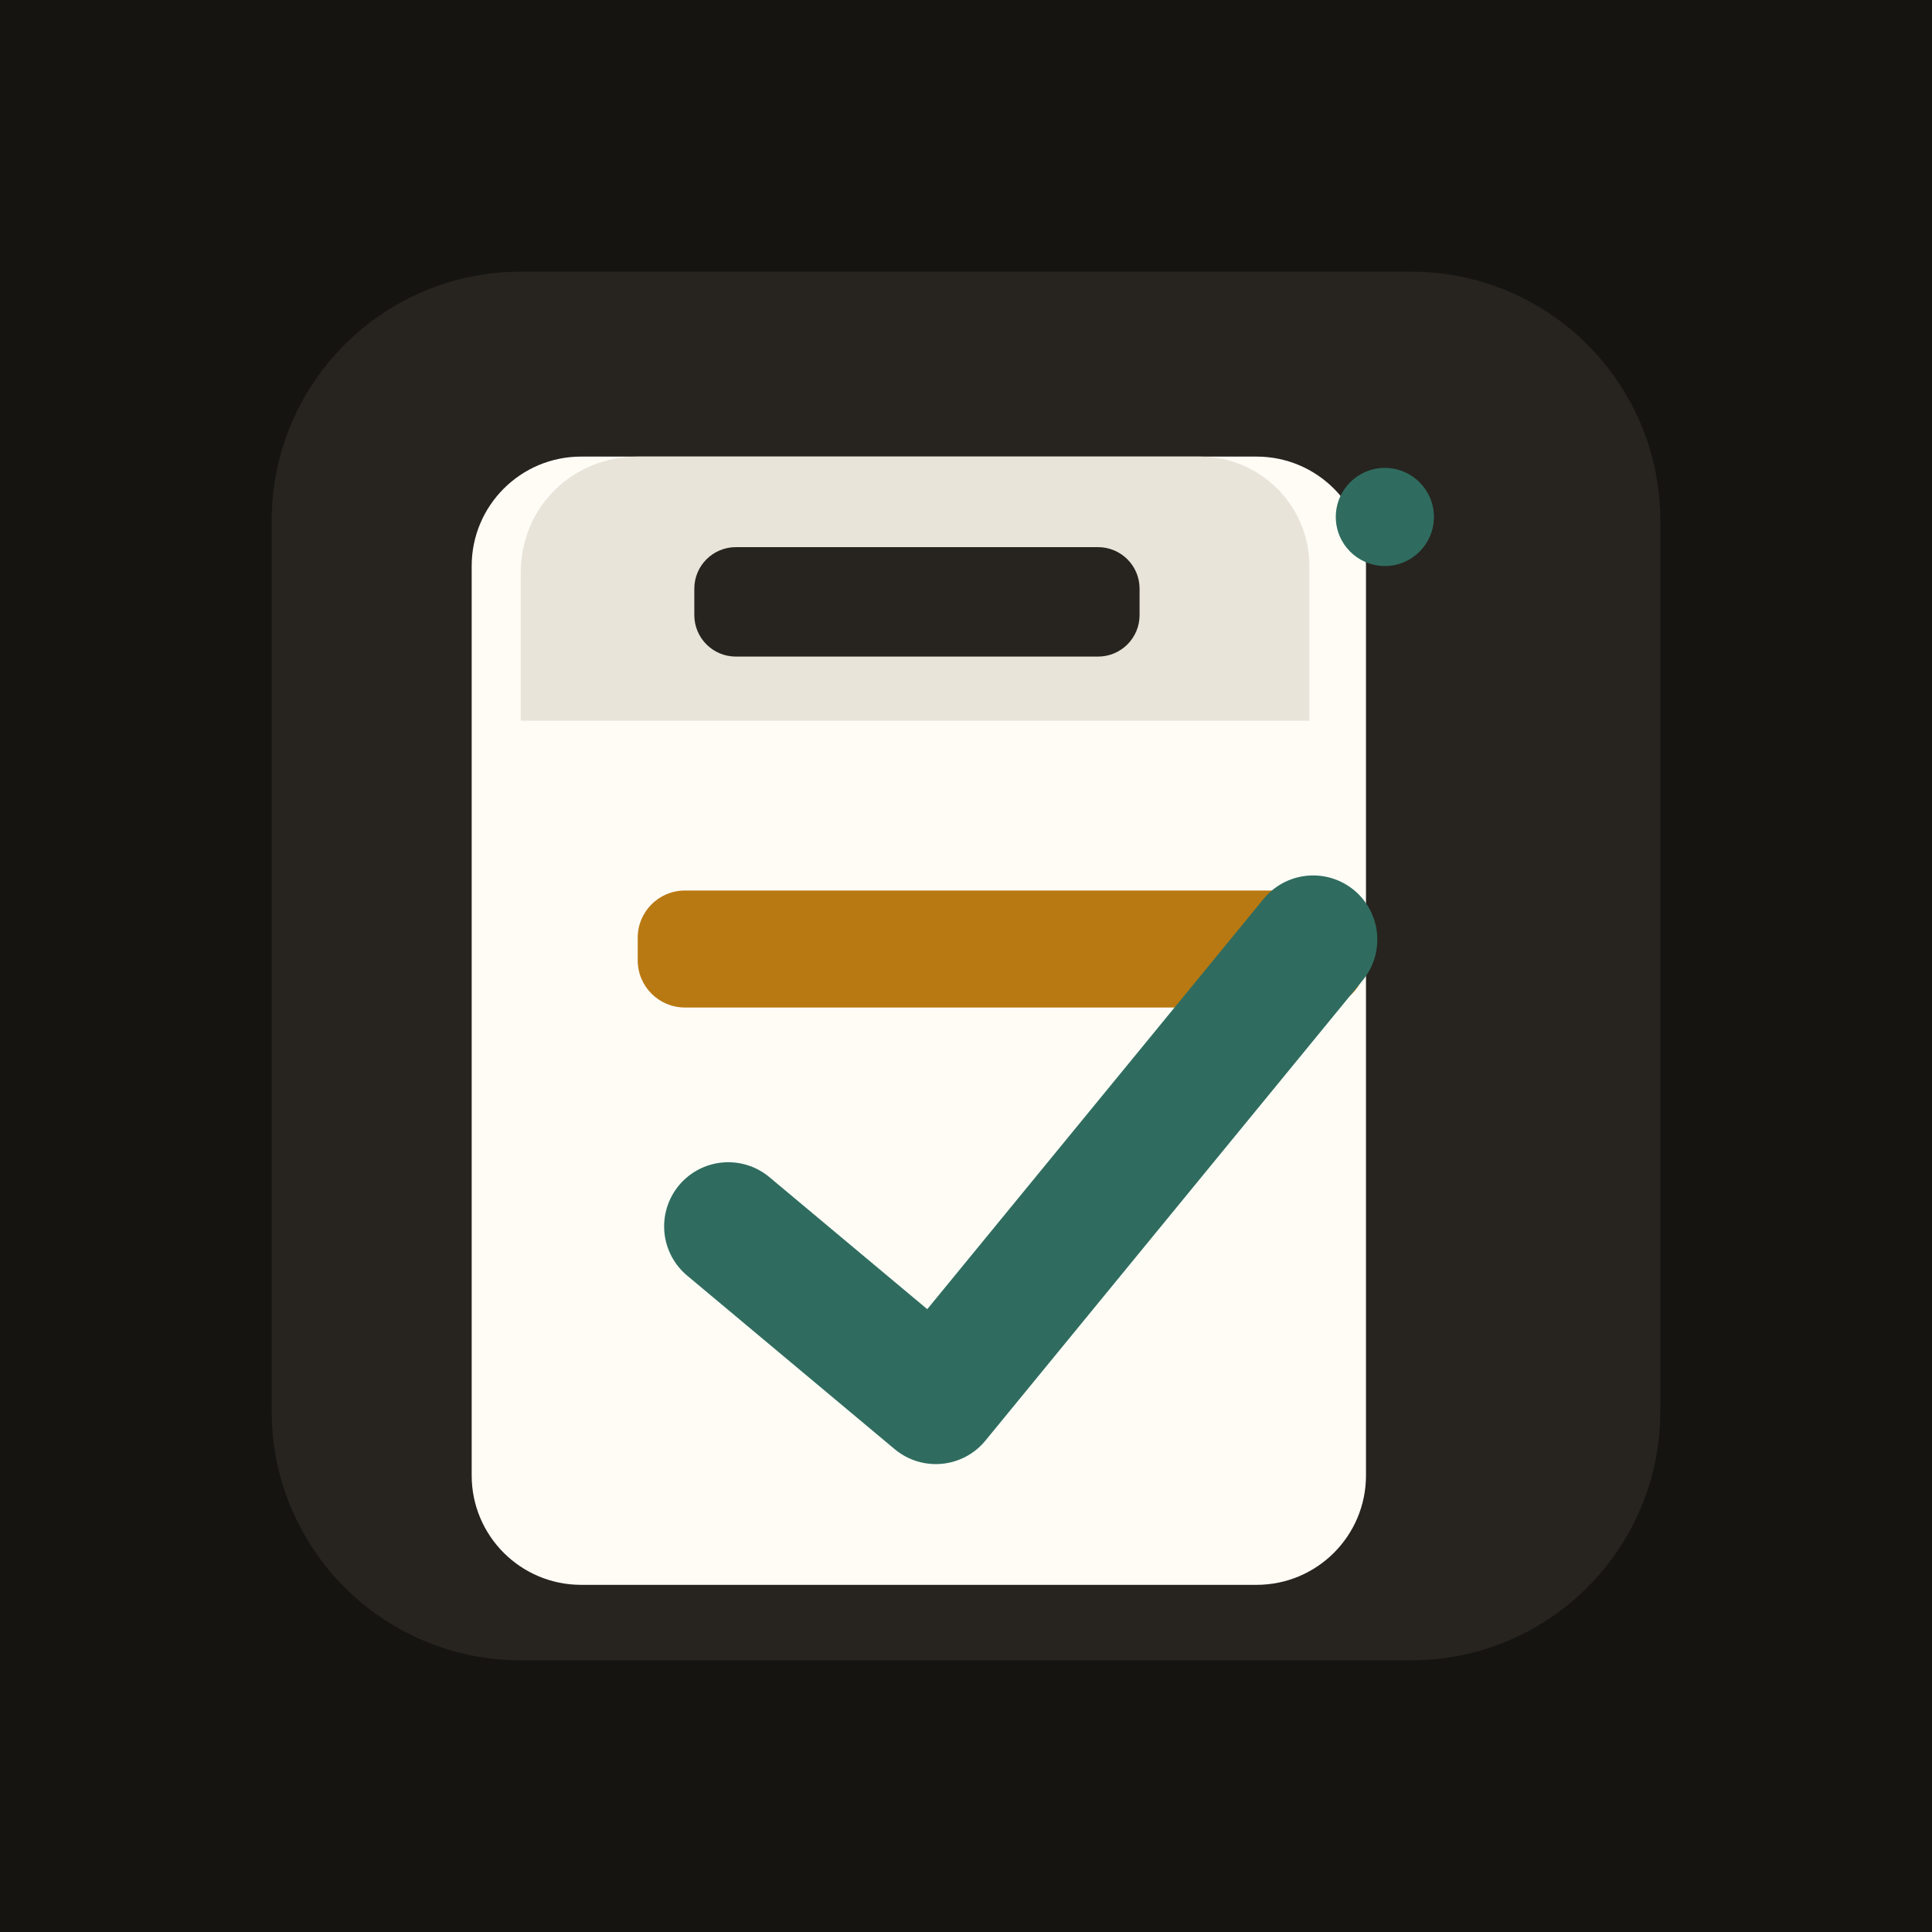
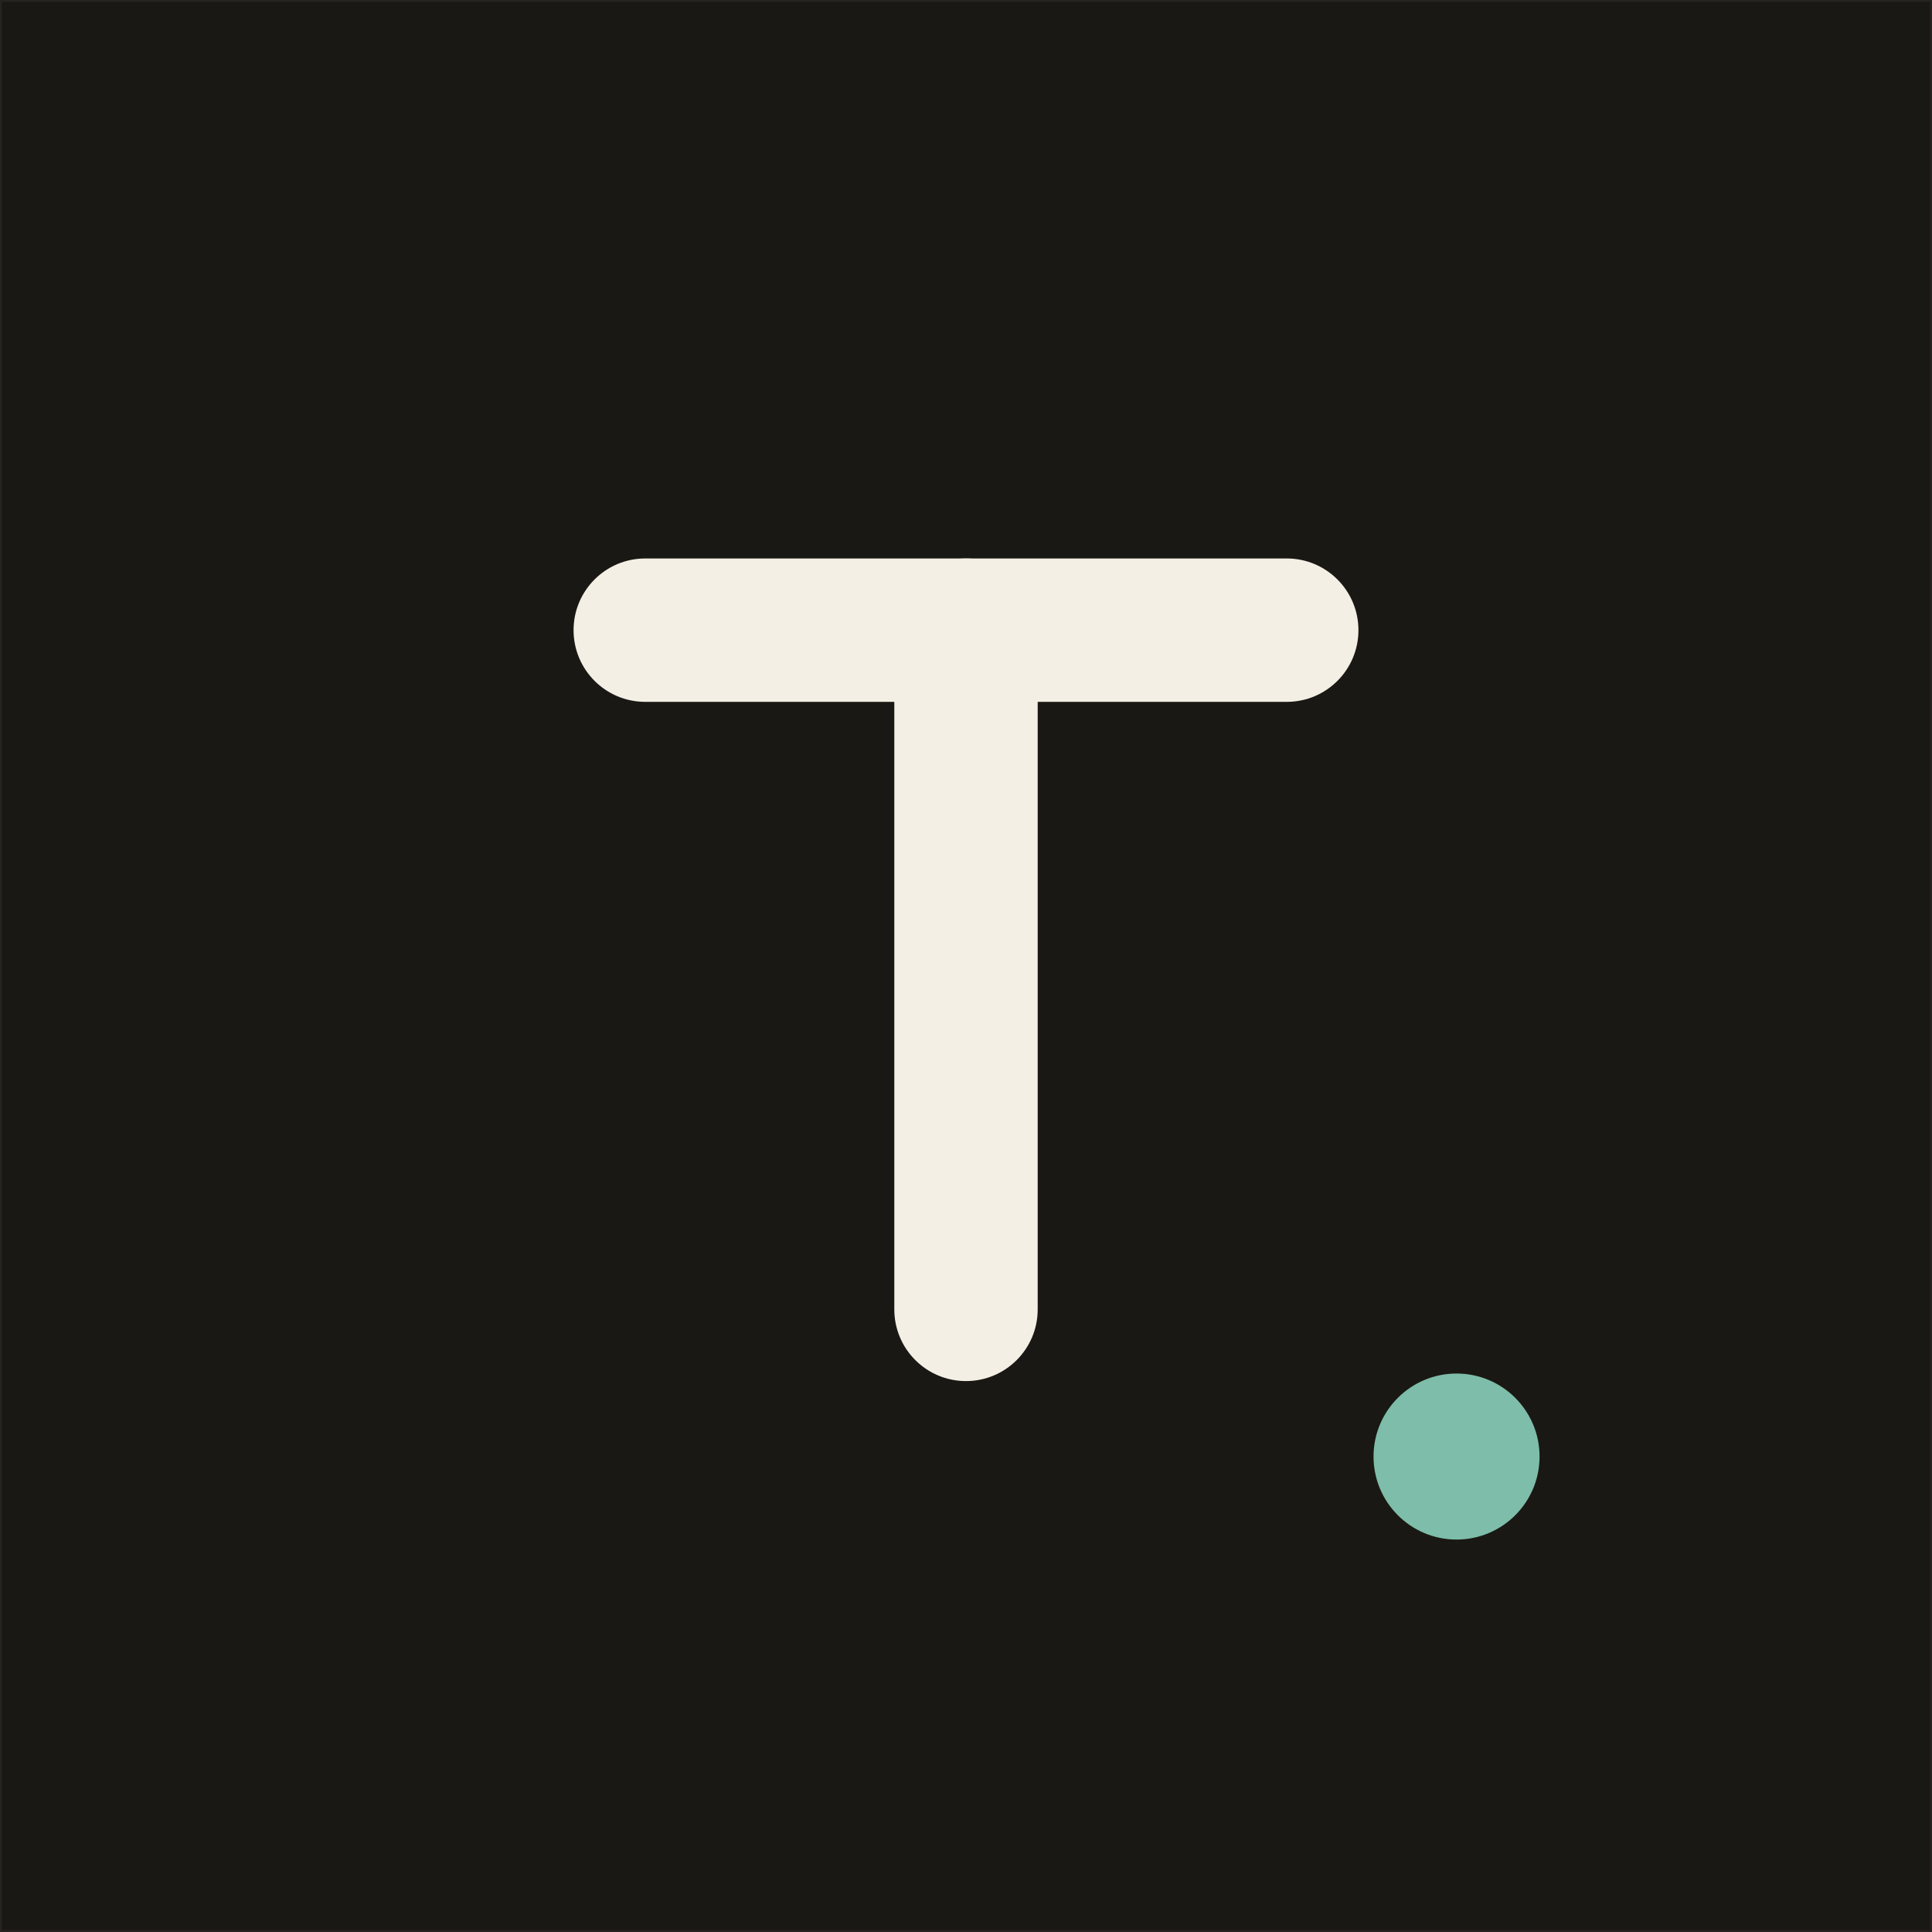
<svg xmlns="http://www.w3.org/2000/svg" width="1024" height="1024" viewBox="0 0 1024 1024" fill="none">
-   <rect width="1024" height="1024" fill="#151411" />
-   <rect x="144" y="144" width="736" height="736" rx="132" fill="#27241F" />
-   <rect x="250" y="242" width="474" height="598" rx="58" fill="#FFFCF6" />
-   <path d="M338 242H636C668 242 694 268 694 300V382H276V304C276 268 304 242 338 242Z" fill="#E9E4D9" />
-   <rect x="368" y="290" width="236" height="58" rx="22" fill="#27241F" />
-   <rect x="338" y="472" width="386" height="62" rx="25" fill="#B97912" />
-   <path d="M386 650L496 742L696 498" stroke="#2F6C5F" stroke-width="68" stroke-linecap="round" stroke-linejoin="round" />
-   <circle cx="734" cy="274" r="26" fill="#2F6C5F" />
+   <rect width="1024" height="1024" fill="#1A1814" />
+   <rect x="0.5" y="0.5" width="1023" height="1023" rx="0" stroke="#272320" stroke-width="1" />
+   <rect x="304" y="296" width="416" height="76" rx="38" fill="#F4EFE4" />
+   <rect x="474" y="296" width="76" height="436" rx="38" fill="#F4EFE4" />
+   <circle cx="772" cy="772" r="44" fill="#7DBDA9" />
</svg>
